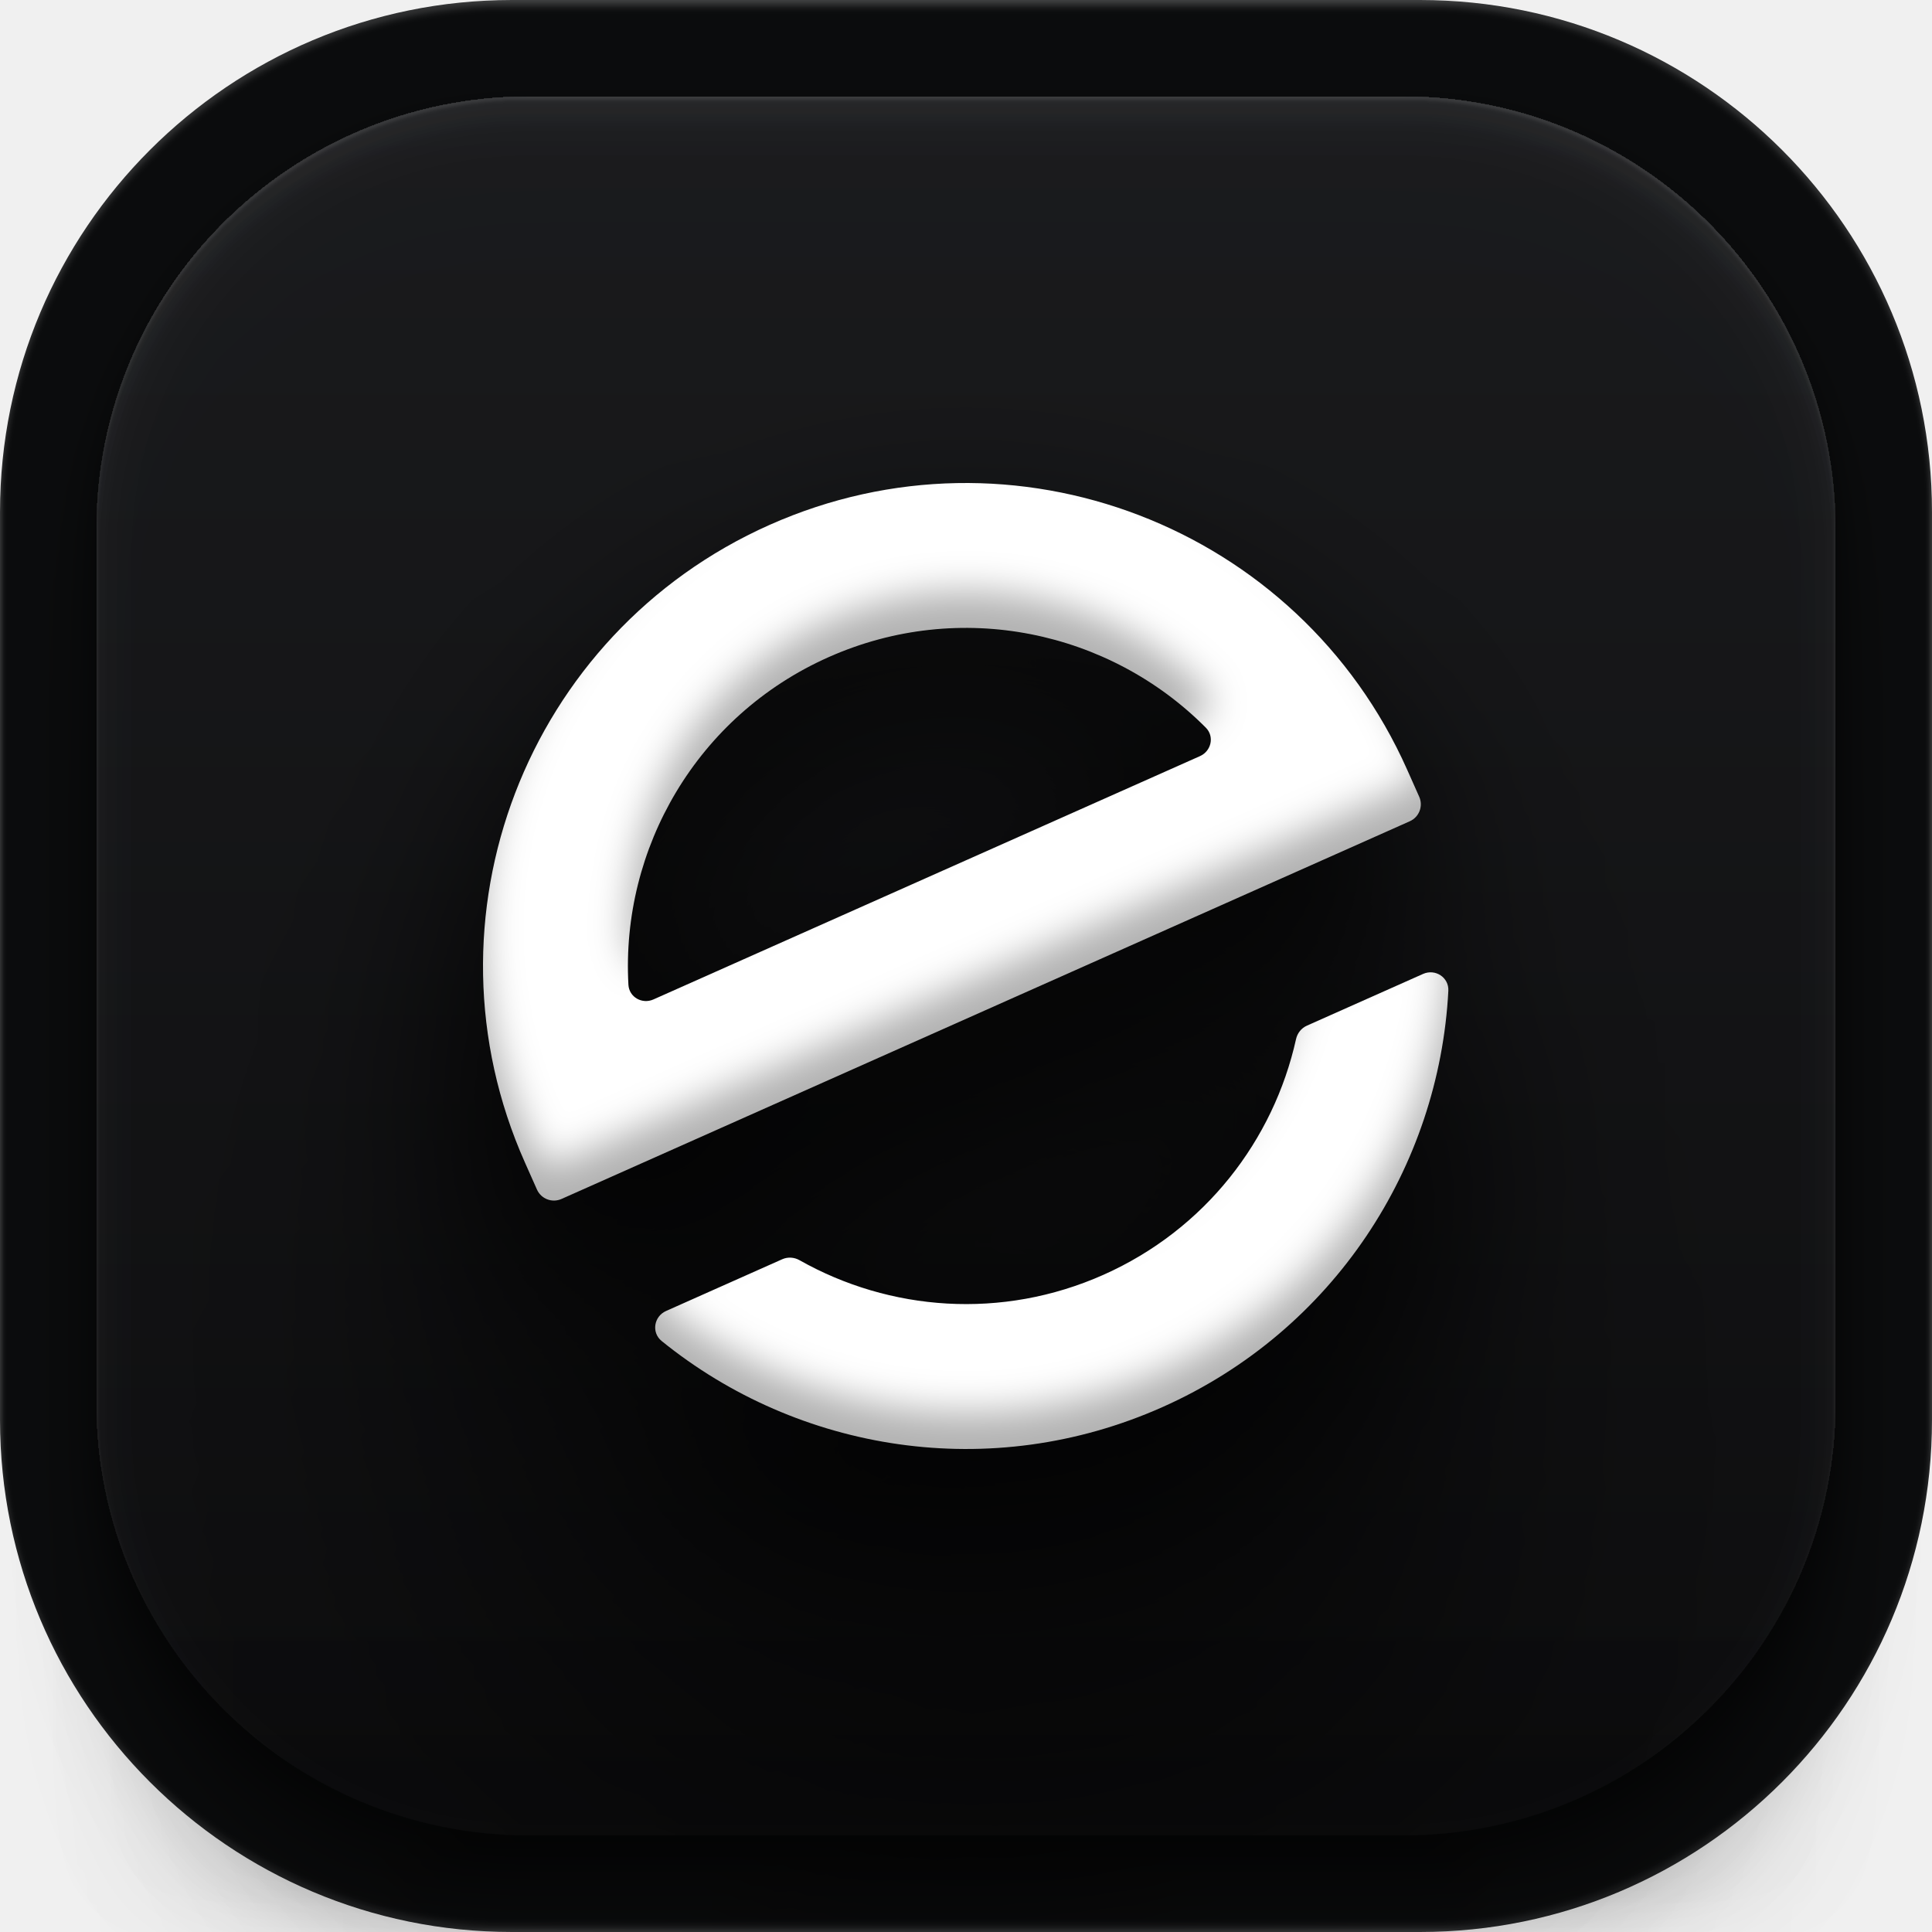
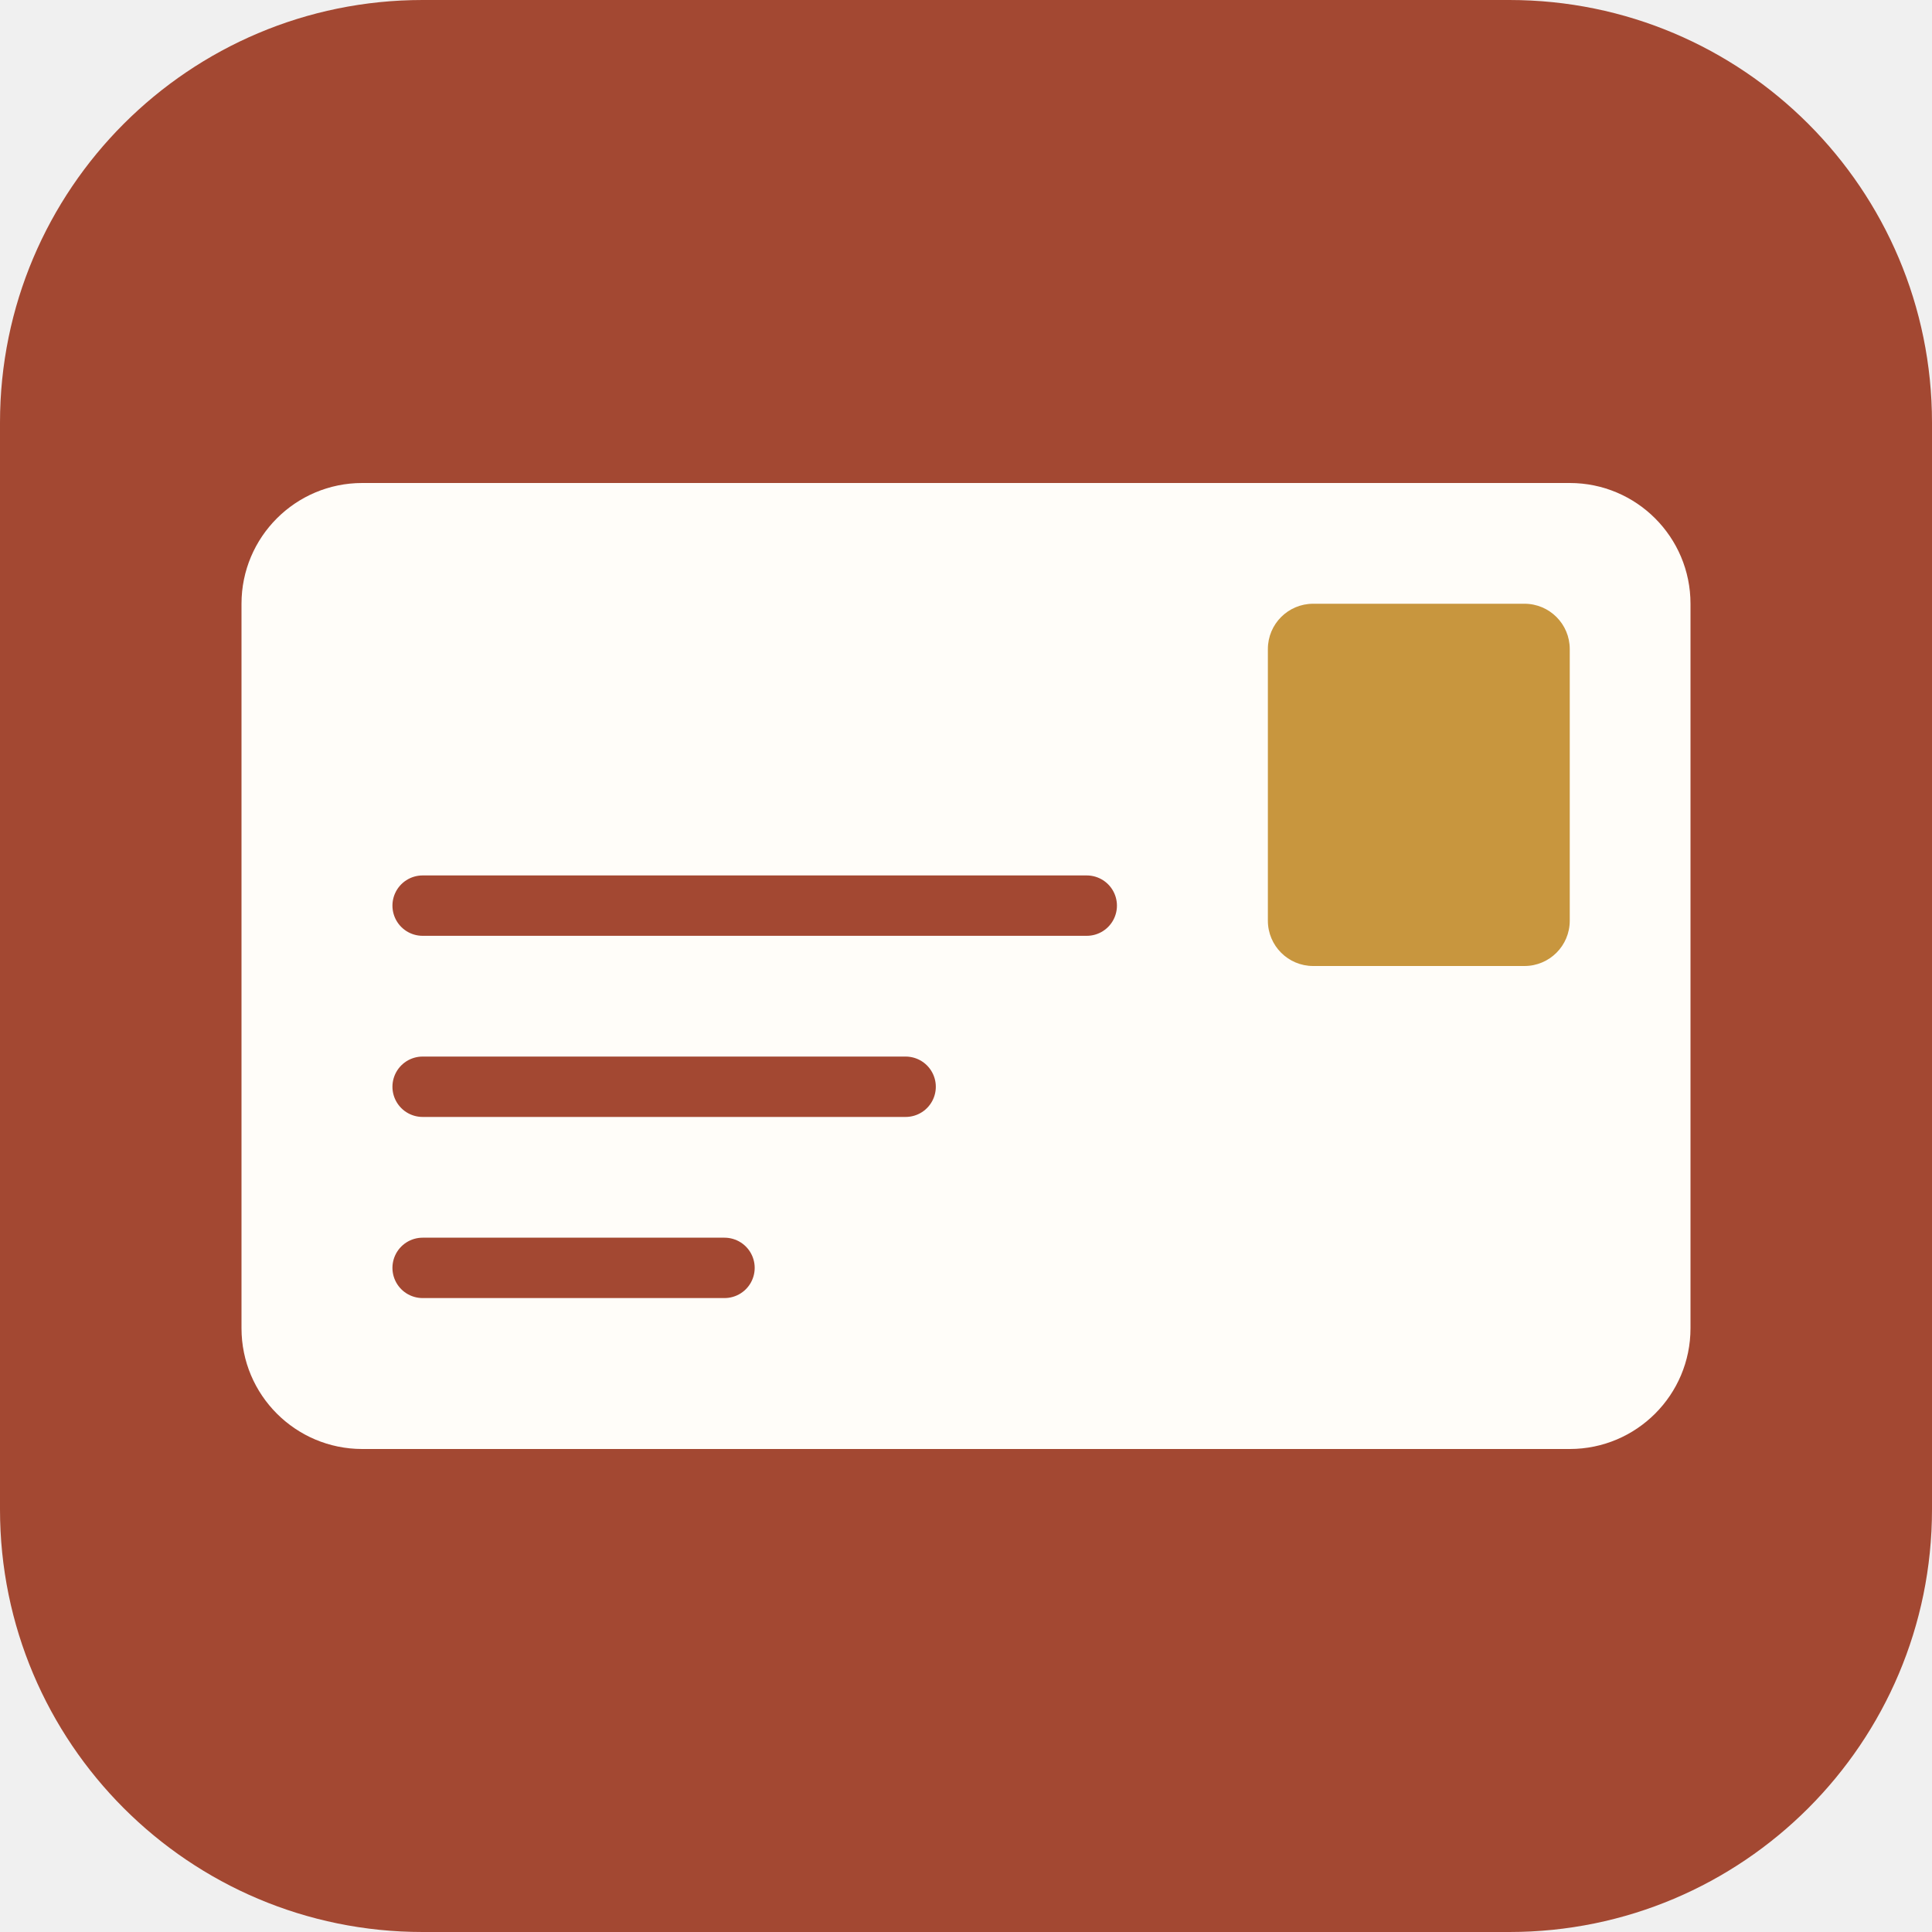
- <svg xmlns="http://www.w3.org/2000/svg" width="104" height="104" viewBox="0 0 104 104" fill="none">
-   <g clip-path="url(#clip0_3305_16315)">
-     <g filter="url(#filter0_ii_3305_16315)">
-       <path d="M76.44 0H27.56C12.339 0 0 12.339 0 27.56V76.44C0 91.661 12.339 104 27.56 104H76.44C91.661 104 104 91.661 104 76.44V27.56C104 12.339 91.661 0 76.44 0Z" fill="#0B0C0D" />
-     </g>
-     <g filter="url(#filter1_dddddiii_3305_16315)">
-       <path d="M75.527 5.2H28.474C15.62 5.2 5.2 15.62 5.2 28.474V75.526C5.2 88.38 15.62 98.8 28.474 98.8H75.527C88.38 98.8 98.8 88.38 98.8 75.526V28.474C98.8 15.62 88.38 5.2 75.527 5.2Z" fill="url(#paint0_linear_3305_16315)" fill-opacity="0.7" />
-       <path d="M75.527 5.2H28.474C15.62 5.2 5.2 15.62 5.2 28.474V75.526C5.2 88.38 15.62 98.8 28.474 98.8H75.527C88.38 98.8 98.8 88.38 98.8 75.526V28.474C98.8 15.62 88.38 5.2 75.527 5.2Z" fill="url(#paint1_linear_3305_16315)" fill-opacity="0.2" />
-     </g>
-     <g filter="url(#filter2_dddddi_3305_16315)">
-       <path d="M76.603 52.427C77.262 52.134 78.002 52.614 77.965 53.334C77.472 62.788 71.814 71.632 62.572 75.746C53.331 79.861 42.973 78.147 35.617 72.188C35.057 71.734 35.196 70.863 35.855 70.57L42.109 67.785C42.408 67.652 42.752 67.675 43.037 67.836C47.885 70.575 53.923 71.061 59.401 68.622C64.879 66.183 68.558 61.371 69.766 55.935C69.837 55.616 70.05 55.345 70.349 55.212L76.603 52.427Z" fill="white" />
-       <path fill-rule="evenodd" clip-rule="evenodd" d="M75.746 41.428L76.397 42.889C76.622 43.393 76.395 43.984 75.89 44.209L30.225 64.541C29.72 64.765 29.129 64.538 28.904 64.034L28.281 62.633L28.254 62.572C22.415 49.458 28.313 34.093 41.428 28.254C54.542 22.415 69.907 28.313 75.746 41.428ZM35.177 53.799C34.566 54.072 33.865 53.678 33.828 53.01C33.422 45.686 37.5 38.538 44.599 35.377C51.698 32.217 59.739 33.969 64.91 39.171C65.382 39.645 65.206 40.43 64.595 40.702L35.177 53.799Z" fill="white" />
-     </g>
-   </g>
-   <defs>
-     <filter id="filter0_ii_3305_16315" x="0" y="-0.353" width="104" height="104.703" filterUnits="userSpaceOnUse" color-interpolation-filters="sRGB">
-       <feFlood flood-opacity="0" result="BackgroundImageFix" />
-       <feBlend mode="normal" in="SourceGraphic" in2="BackgroundImageFix" result="shape" />
-       <feColorMatrix in="SourceAlpha" type="matrix" values="0 0 0 0 0 0 0 0 0 0 0 0 0 0 0 0 0 0 127 0" result="hardAlpha" />
-       <feOffset dy="-0.353" />
-       <feGaussianBlur stdDeviation="0.177" />
-       <feComposite in2="hardAlpha" operator="arithmetic" k2="-1" k3="1" />
-       <feColorMatrix type="matrix" values="0 0 0 0 1 0 0 0 0 1 0 0 0 0 1 0 0 0 0.1 0" />
-       <feBlend mode="normal" in2="shape" result="effect1_innerShadow_3305_16315" />
-       <feColorMatrix in="SourceAlpha" type="matrix" values="0 0 0 0 0 0 0 0 0 0 0 0 0 0 0 0 0 0 127 0" result="hardAlpha" />
-       <feOffset dy="0.35" />
-       <feGaussianBlur stdDeviation="0.177" />
-       <feComposite in2="hardAlpha" operator="arithmetic" k2="-1" k3="1" />
-       <feColorMatrix type="matrix" values="0 0 0 0 1 0 0 0 0 1 0 0 0 0 1 0 0 0 0.16 0" />
-       <feBlend mode="normal" in2="effect1_innerShadow_3305_16315" result="effect2_innerShadow_3305_16315" />
-     </filter>
-     <filter id="filter1_dddddiii_3305_16315" x="-0.494" y="4.098" width="104.988" height="120.416" filterUnits="userSpaceOnUse" color-interpolation-filters="sRGB">
-       <feFlood flood-opacity="0" result="BackgroundImageFix" />
-       <feColorMatrix in="SourceAlpha" type="matrix" values="0 0 0 0 0 0 0 0 0 0 0 0 0 0 0 0 0 0 127 0" result="hardAlpha" />
-       <feOffset dy="0.735" />
-       <feGaussianBlur stdDeviation="0.918" />
-       <feColorMatrix type="matrix" values="0 0 0 0 0 0 0 0 0 0 0 0 0 0 0 0 0 0 0.36 0" />
-       <feBlend mode="normal" in2="BackgroundImageFix" result="effect1_dropShadow_3305_16315" />
-       <feColorMatrix in="SourceAlpha" type="matrix" values="0 0 0 0 0 0 0 0 0 0 0 0 0 0 0 0 0 0 127 0" result="hardAlpha" />
-       <feOffset dy="3.122" />
-       <feGaussianBlur stdDeviation="1.561" />
-       <feColorMatrix type="matrix" values="0 0 0 0 0 0 0 0 0 0 0 0 0 0 0 0 0 0 0.31 0" />
-       <feBlend mode="normal" in2="effect1_dropShadow_3305_16315" result="effect2_dropShadow_3305_16315" />
-       <feColorMatrix in="SourceAlpha" type="matrix" values="0 0 0 0 0 0 0 0 0 0 0 0 0 0 0 0 0 0 127 0" result="hardAlpha" />
-       <feOffset dy="7.163" />
-       <feGaussianBlur stdDeviation="2.204" />
-       <feColorMatrix type="matrix" values="0 0 0 0 0 0 0 0 0 0 0 0 0 0 0 0 0 0 0.18 0" />
-       <feBlend mode="normal" in2="effect2_dropShadow_3305_16315" result="effect3_dropShadow_3305_16315" />
-       <feColorMatrix in="SourceAlpha" type="matrix" values="0 0 0 0 0 0 0 0 0 0 0 0 0 0 0 0 0 0 127 0" result="hardAlpha" />
-       <feOffset dy="12.857" />
-       <feGaussianBlur stdDeviation="2.571" />
-       <feColorMatrix type="matrix" values="0 0 0 0 0 0 0 0 0 0 0 0 0 0 0 0 0 0 0.05 0" />
-       <feBlend mode="normal" in2="effect3_dropShadow_3305_16315" result="effect4_dropShadow_3305_16315" />
-       <feColorMatrix in="SourceAlpha" type="matrix" values="0 0 0 0 0 0 0 0 0 0 0 0 0 0 0 0 0 0 127 0" result="hardAlpha" />
-       <feOffset dy="20.02" />
-       <feGaussianBlur stdDeviation="2.847" />
-       <feColorMatrix type="matrix" values="0 0 0 0 0 0 0 0 0 0 0 0 0 0 0 0 0 0 0.01 0" />
-       <feBlend mode="normal" in2="effect4_dropShadow_3305_16315" result="effect5_dropShadow_3305_16315" />
-       <feBlend mode="normal" in="SourceGraphic" in2="effect5_dropShadow_3305_16315" result="shape" />
-       <feColorMatrix in="SourceAlpha" type="matrix" values="0 0 0 0 0 0 0 0 0 0 0 0 0 0 0 0 0 0 127 0" result="hardAlpha" />
-       <feOffset dy="1.286" />
-       <feGaussianBlur stdDeviation="1.286" />
-       <feComposite in2="hardAlpha" operator="arithmetic" k2="-1" k3="1" />
-       <feColorMatrix type="matrix" values="0 0 0 0 1 0 0 0 0 1 0 0 0 0 1 0 0 0 0.03 0" />
-       <feBlend mode="normal" in2="shape" result="effect6_innerShadow_3305_16315" />
-       <feColorMatrix in="SourceAlpha" type="matrix" values="0 0 0 0 0 0 0 0 0 0 0 0 0 0 0 0 0 0 127 0" result="hardAlpha" />
-       <feOffset dy="1.102" />
-       <feGaussianBlur stdDeviation="0.367" />
-       <feComposite in2="hardAlpha" operator="arithmetic" k2="-1" k3="1" />
-       <feColorMatrix type="matrix" values="0 0 0 0 1 0 0 0 0 1 0 0 0 0 1 0 0 0 0.02 0" />
-       <feBlend mode="normal" in2="effect6_innerShadow_3305_16315" result="effect7_innerShadow_3305_16315" />
-       <feColorMatrix in="SourceAlpha" type="matrix" values="0 0 0 0 0 0 0 0 0 0 0 0 0 0 0 0 0 0 127 0" result="hardAlpha" />
-       <feOffset dy="0.184" />
-       <feGaussianBlur stdDeviation="0.092" />
-       <feComposite in2="hardAlpha" operator="arithmetic" k2="-1" k3="1" />
-       <feColorMatrix type="matrix" values="0 0 0 0 1 0 0 0 0 1 0 0 0 0 1 0 0 0 0.1 0" />
-       <feBlend mode="normal" in2="effect7_innerShadow_3305_16315" result="effect8_innerShadow_3305_16315" />
-     </filter>
-     <filter id="filter2_dddddi_3305_16315" x="-6.631" y="20.651" width="117.227" height="206.595" filterUnits="userSpaceOnUse" color-interpolation-filters="sRGB">
-       <feFlood flood-opacity="0" result="BackgroundImageFix" />
-       <feColorMatrix in="SourceAlpha" type="matrix" values="0 0 0 0 0 0 0 0 0 0 0 0 0 0 0 0 0 0 127 0" result="hardAlpha" />
-       <feOffset dy="4.815" />
-       <feGaussianBlur stdDeviation="5.082" />
-       <feColorMatrix type="matrix" values="0 0 0 0 0 0 0 0 0 0 0 0 0 0 0 0 0 0 0.91 0" />
-       <feBlend mode="normal" in2="BackgroundImageFix" result="effect1_dropShadow_3305_16315" />
-       <feColorMatrix in="SourceAlpha" type="matrix" values="0 0 0 0 0 0 0 0 0 0 0 0 0 0 0 0 0 0 127 0" result="hardAlpha" />
-       <feOffset dy="18.723" />
-       <feGaussianBlur stdDeviation="9.361" />
-       <feColorMatrix type="matrix" values="0 0 0 0 0 0 0 0 0 0 0 0 0 0 0 0 0 0 0.79 0" />
-       <feBlend mode="normal" in2="effect1_dropShadow_3305_16315" result="effect2_dropShadow_3305_16315" />
-       <feColorMatrix in="SourceAlpha" type="matrix" values="0 0 0 0 0 0 0 0 0 0 0 0 0 0 0 0 0 0 127 0" result="hardAlpha" />
-       <feOffset dy="41.725" />
-       <feGaussianBlur stdDeviation="12.571" />
-       <feColorMatrix type="matrix" values="0 0 0 0 0 0 0 0 0 0 0 0 0 0 0 0 0 0 0.47 0" />
-       <feBlend mode="normal" in2="effect2_dropShadow_3305_16315" result="effect3_dropShadow_3305_16315" />
-       <feColorMatrix in="SourceAlpha" type="matrix" values="0 0 0 0 0 0 0 0 0 0 0 0 0 0 0 0 0 0 127 0" result="hardAlpha" />
-       <feOffset dy="74.891" />
-       <feGaussianBlur stdDeviation="14.978" />
-       <feColorMatrix type="matrix" values="0 0 0 0 0 0 0 0 0 0 0 0 0 0 0 0 0 0 0.14 0" />
-       <feBlend mode="normal" in2="effect3_dropShadow_3305_16315" result="effect4_dropShadow_3305_16315" />
-       <feColorMatrix in="SourceAlpha" type="matrix" values="0 0 0 0 0 0 0 0 0 0 0 0 0 0 0 0 0 0 127 0" result="hardAlpha" />
-       <feOffset dy="116.616" />
-       <feGaussianBlur stdDeviation="16.315" />
-       <feColorMatrix type="matrix" values="0 0 0 0 0 0 0 0 0 0 0 0 0 0 0 0 0 0 0.02 0" />
-       <feBlend mode="normal" in2="effect4_dropShadow_3305_16315" result="effect5_dropShadow_3305_16315" />
-       <feBlend mode="normal" in="SourceGraphic" in2="effect5_dropShadow_3305_16315" result="shape" />
-       <feColorMatrix in="SourceAlpha" type="matrix" values="0 0 0 0 0 0 0 0 0 0 0 0 0 0 0 0 0 0 127 0" result="hardAlpha" />
-       <feOffset dy="-1.994" />
-       <feGaussianBlur stdDeviation="0.997" />
-       <feComposite in2="hardAlpha" operator="arithmetic" k2="-1" k3="1" />
-       <feColorMatrix type="matrix" values="0 0 0 0 0 0 0 0 0 0 0 0 0 0 0 0 0 0 0.3 0" />
-       <feBlend mode="normal" in2="shape" result="effect6_innerShadow_3305_16315" />
-     </filter>
-     <linearGradient id="paint0_linear_3305_16315" x1="52" y1="5.2" x2="52" y2="98.8" gradientUnits="userSpaceOnUse">
-       <stop stop-color="#242528" />
-       <stop offset="1" stop-color="#111113" />
-     </linearGradient>
-     <linearGradient id="paint1_linear_3305_16315" x1="52" y1="85.944" x2="52" y2="98.8" gradientUnits="userSpaceOnUse">
-       <stop stop-opacity="0" />
-       <stop offset="1" />
-     </linearGradient>
-     <clipPath id="clip0_3305_16315">
-       <rect width="104" height="104" fill="white" />
-     </clipPath>
-   </defs>
+ <svg xmlns="http://www.w3.org/2000/svg" viewBox="0 0 64 64">
+   <rect width="64" height="64" rx="14" fill="#A34832" />
+   <rect x="8" y="16" width="48" height="32" rx="4" fill="#FFFDF9" />
+   <rect x="42" y="20" width="10" height="12" rx="1.5" fill="#C8963E" />
+   <path d="M14 30h22M14 36h16M14 42h10" stroke="#A34832" stroke-width="2" stroke-linecap="round" />
</svg>
